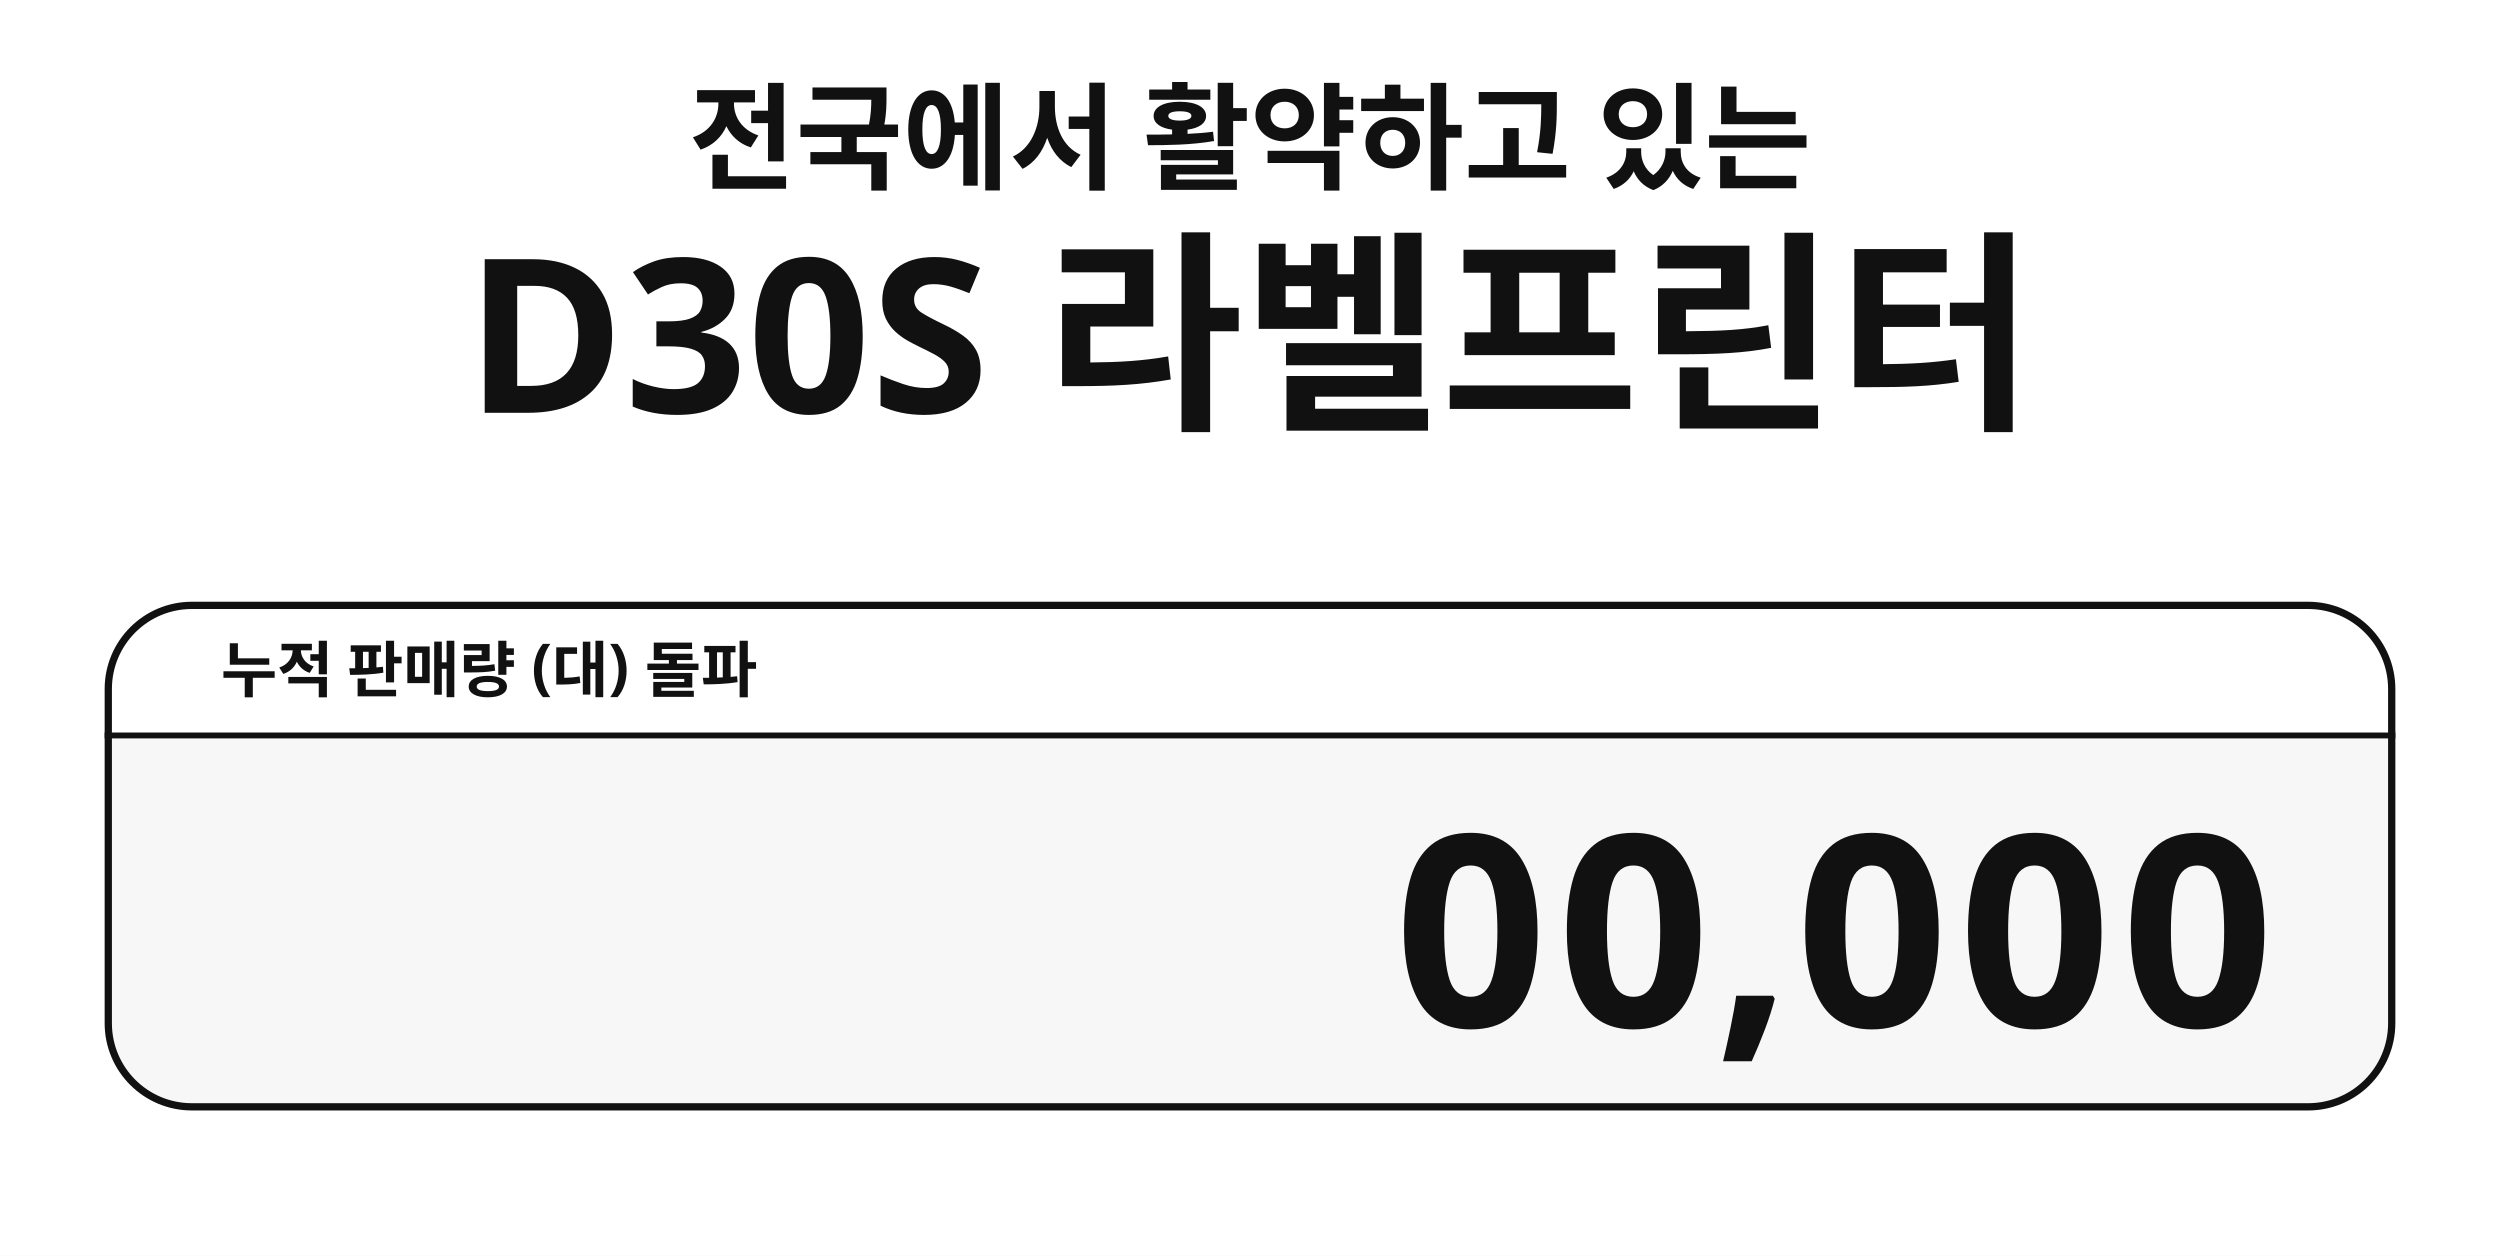
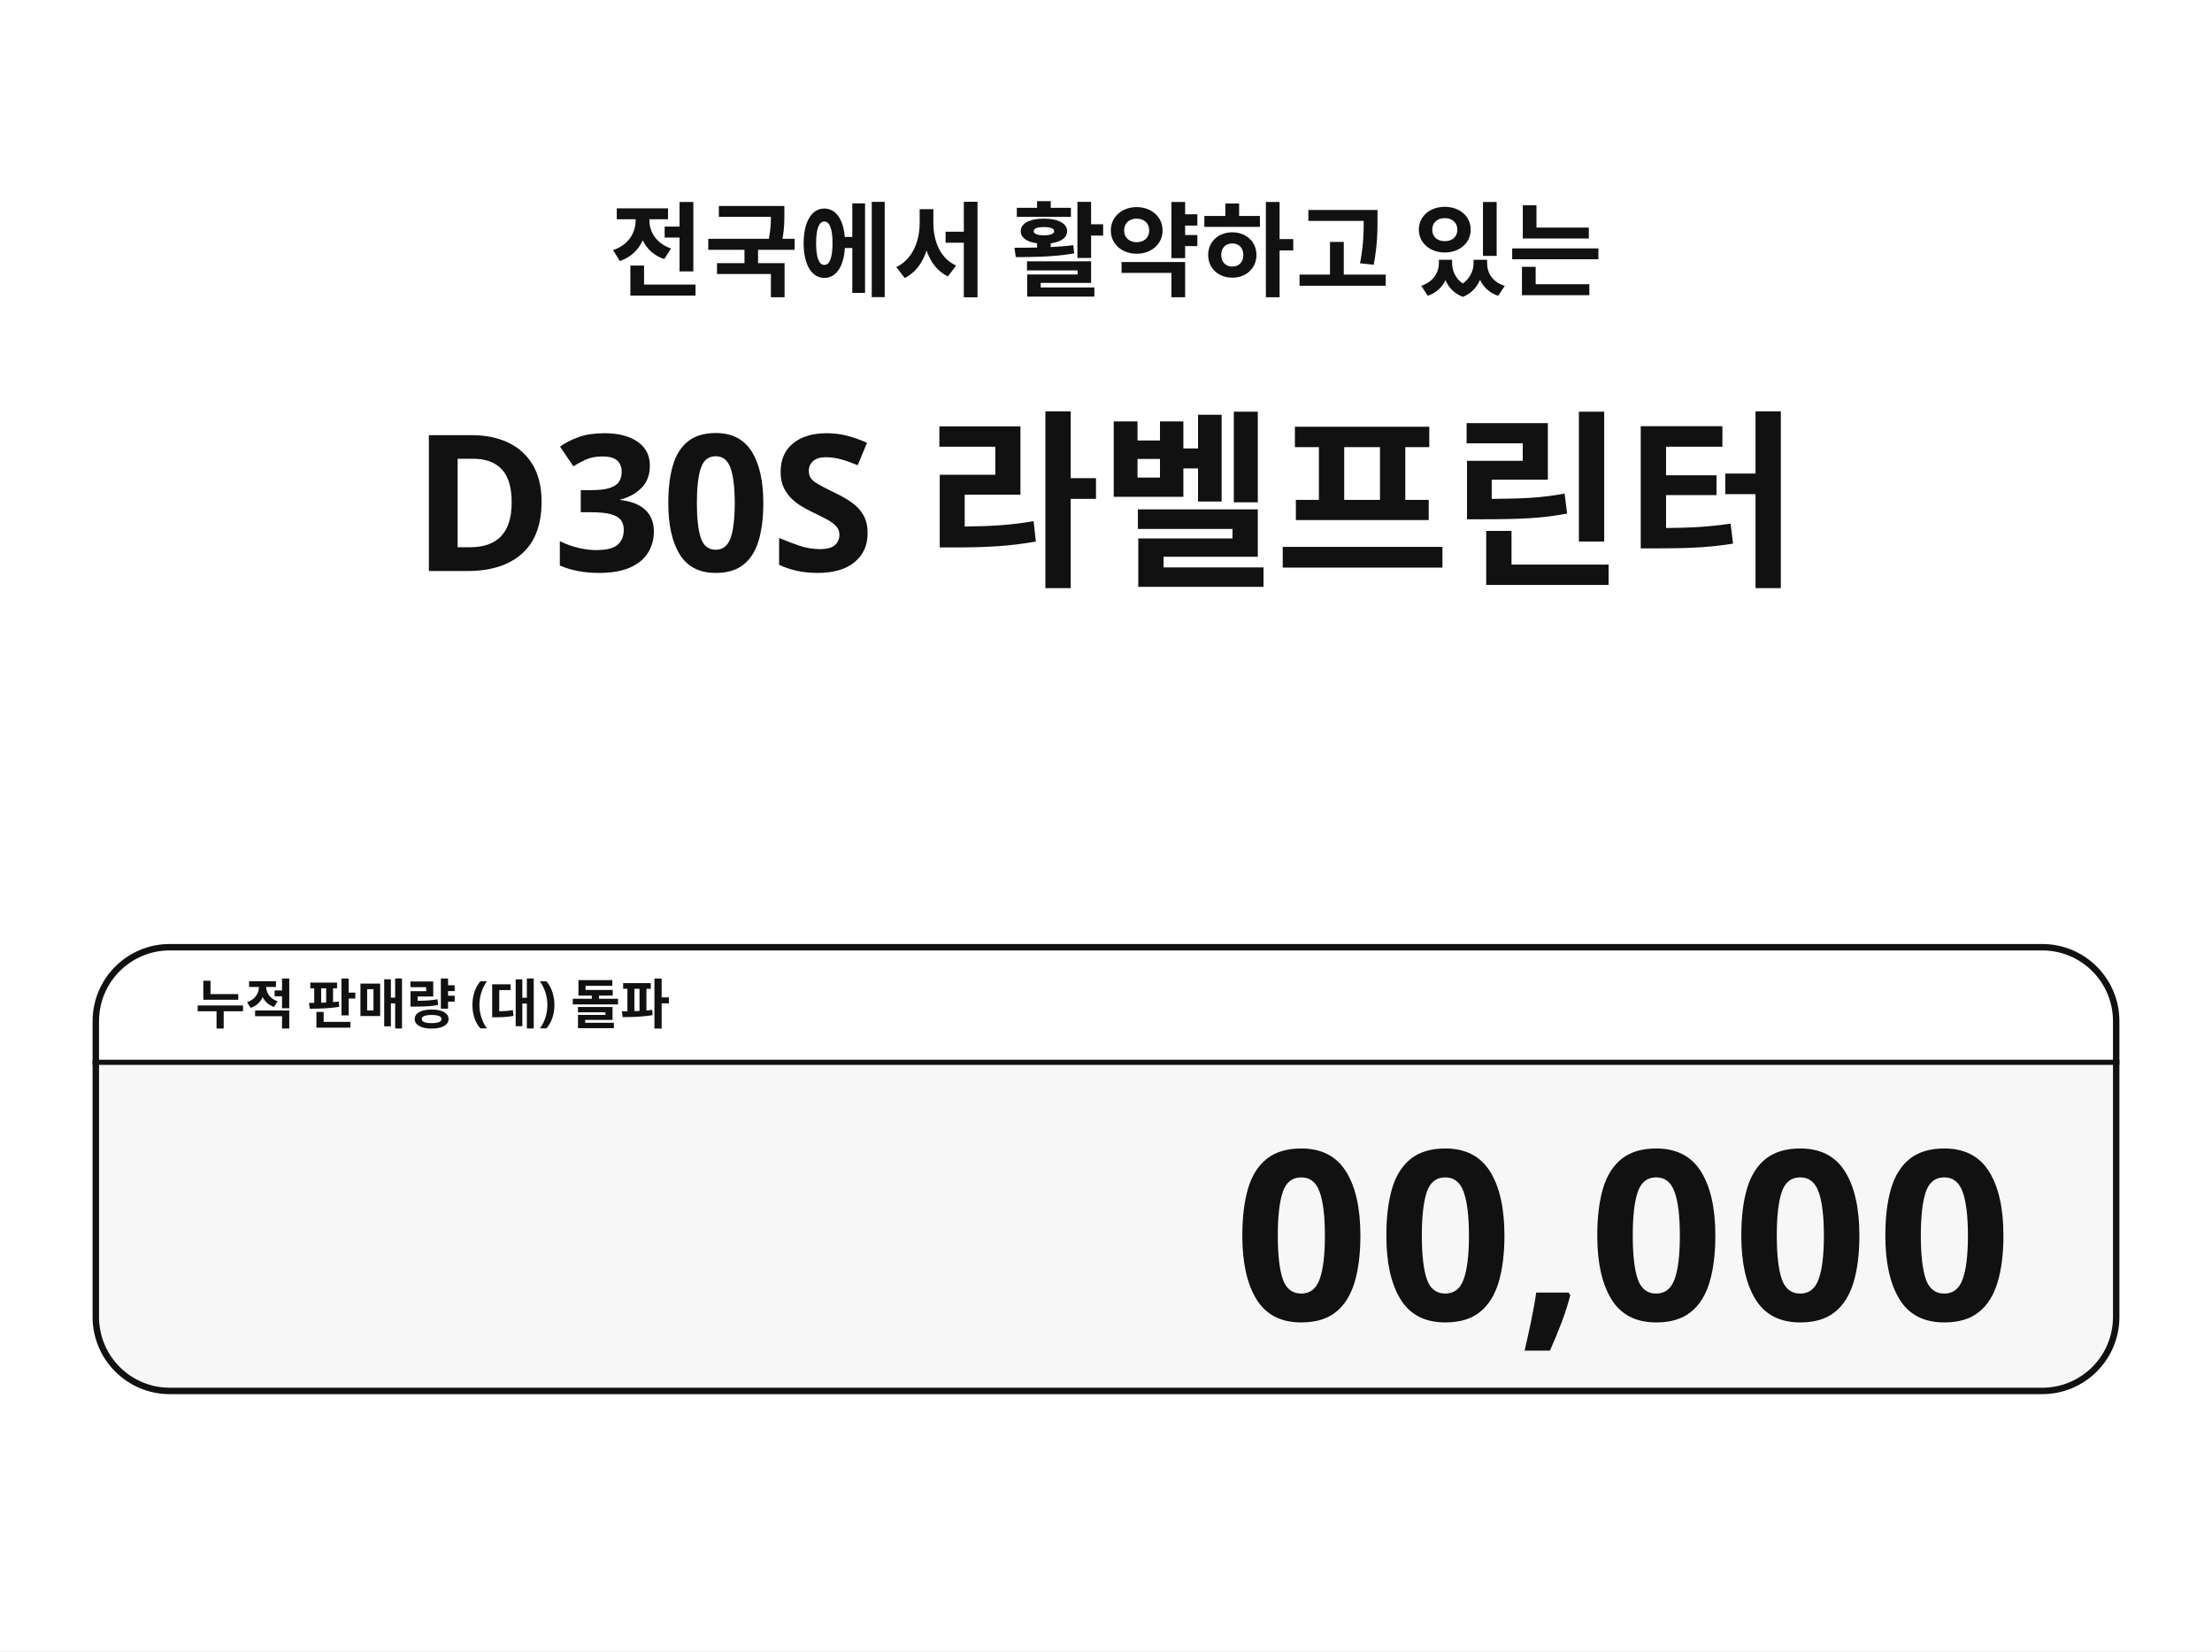
- <svg xmlns="http://www.w3.org/2000/svg" width="860" height="432" viewBox="0 0 860 432" role="img">
+ <svg xmlns="http://www.w3.org/2000/svg" width="860" height="642" viewBox="0 0 860 642" role="img">
  <defs>
    <clipPath id="odo-cell">
      <rect x="-32.0" y="-55.0" width="64" height="110" />
    </clipPath>
    <clipPath id="box-clip">
-       <rect x="36" y="207" width="788" height="175" rx="30" ry="30" />
+       <rect x="36" y="367" width="788" height="175" rx="30" ry="30" />
    </clipPath>
    <g id="odo">
      <text x="0" y="0" text-anchor="middle" dominant-baseline="central" font-family="'Pretendard','Malgun Gothic','Apple SD Gothic Neo',sans-serif" font-weight="900" font-size="92" fill="#111111">0</text>
      <text x="0" y="110" text-anchor="middle" dominant-baseline="central" font-family="'Pretendard','Malgun Gothic','Apple SD Gothic Neo',sans-serif" font-weight="900" font-size="92" fill="#111111">1</text>
      <text x="0" y="220" text-anchor="middle" dominant-baseline="central" font-family="'Pretendard','Malgun Gothic','Apple SD Gothic Neo',sans-serif" font-weight="900" font-size="92" fill="#111111">2</text>
      <text x="0" y="330" text-anchor="middle" dominant-baseline="central" font-family="'Pretendard','Malgun Gothic','Apple SD Gothic Neo',sans-serif" font-weight="900" font-size="92" fill="#111111">3</text>
      <text x="0" y="440" text-anchor="middle" dominant-baseline="central" font-family="'Pretendard','Malgun Gothic','Apple SD Gothic Neo',sans-serif" font-weight="900" font-size="92" fill="#111111">4</text>
      <text x="0" y="550" text-anchor="middle" dominant-baseline="central" font-family="'Pretendard','Malgun Gothic','Apple SD Gothic Neo',sans-serif" font-weight="900" font-size="92" fill="#111111">5</text>
      <text x="0" y="660" text-anchor="middle" dominant-baseline="central" font-family="'Pretendard','Malgun Gothic','Apple SD Gothic Neo',sans-serif" font-weight="900" font-size="92" fill="#111111">6</text>
      <text x="0" y="770" text-anchor="middle" dominant-baseline="central" font-family="'Pretendard','Malgun Gothic','Apple SD Gothic Neo',sans-serif" font-weight="900" font-size="92" fill="#111111">7</text>
      <text x="0" y="880" text-anchor="middle" dominant-baseline="central" font-family="'Pretendard','Malgun Gothic','Apple SD Gothic Neo',sans-serif" font-weight="900" font-size="92" fill="#111111">8</text>
      <text x="0" y="990" text-anchor="middle" dominant-baseline="central" font-family="'Pretendard','Malgun Gothic','Apple SD Gothic Neo',sans-serif" font-weight="900" font-size="92" fill="#111111">9</text>
      <text x="0" y="1100" text-anchor="middle" dominant-baseline="central" font-family="'Pretendard','Malgun Gothic','Apple SD Gothic Neo',sans-serif" font-weight="900" font-size="92" fill="#111111">0</text>
      <text x="0" y="1210" text-anchor="middle" dominant-baseline="central" font-family="'Pretendard','Malgun Gothic','Apple SD Gothic Neo',sans-serif" font-weight="900" font-size="92" fill="#111111">1</text>
      <text x="0" y="1320" text-anchor="middle" dominant-baseline="central" font-family="'Pretendard','Malgun Gothic','Apple SD Gothic Neo',sans-serif" font-weight="900" font-size="92" fill="#111111">2</text>
      <text x="0" y="1430" text-anchor="middle" dominant-baseline="central" font-family="'Pretendard','Malgun Gothic','Apple SD Gothic Neo',sans-serif" font-weight="900" font-size="92" fill="#111111">3</text>
      <text x="0" y="1540" text-anchor="middle" dominant-baseline="central" font-family="'Pretendard','Malgun Gothic','Apple SD Gothic Neo',sans-serif" font-weight="900" font-size="92" fill="#111111">4</text>
      <text x="0" y="1650" text-anchor="middle" dominant-baseline="central" font-family="'Pretendard','Malgun Gothic','Apple SD Gothic Neo',sans-serif" font-weight="900" font-size="92" fill="#111111">5</text>
      <text x="0" y="1760" text-anchor="middle" dominant-baseline="central" font-family="'Pretendard','Malgun Gothic','Apple SD Gothic Neo',sans-serif" font-weight="900" font-size="92" fill="#111111">6</text>
      <text x="0" y="1870" text-anchor="middle" dominant-baseline="central" font-family="'Pretendard','Malgun Gothic','Apple SD Gothic Neo',sans-serif" font-weight="900" font-size="92" fill="#111111">7</text>
      <text x="0" y="1980" text-anchor="middle" dominant-baseline="central" font-family="'Pretendard','Malgun Gothic','Apple SD Gothic Neo',sans-serif" font-weight="900" font-size="92" fill="#111111">8</text>
      <text x="0" y="2090" text-anchor="middle" dominant-baseline="central" font-family="'Pretendard','Malgun Gothic','Apple SD Gothic Neo',sans-serif" font-weight="900" font-size="92" fill="#111111">9</text>
      <text x="0" y="2200" text-anchor="middle" dominant-baseline="central" font-family="'Pretendard','Malgun Gothic','Apple SD Gothic Neo',sans-serif" font-weight="900" font-size="92" fill="#111111">0</text>
      <text x="0" y="2310" text-anchor="middle" dominant-baseline="central" font-family="'Pretendard','Malgun Gothic','Apple SD Gothic Neo',sans-serif" font-weight="900" font-size="92" fill="#111111">1</text>
      <text x="0" y="2420" text-anchor="middle" dominant-baseline="central" font-family="'Pretendard','Malgun Gothic','Apple SD Gothic Neo',sans-serif" font-weight="900" font-size="92" fill="#111111">2</text>
      <text x="0" y="2530" text-anchor="middle" dominant-baseline="central" font-family="'Pretendard','Malgun Gothic','Apple SD Gothic Neo',sans-serif" font-weight="900" font-size="92" fill="#111111">3</text>
      <text x="0" y="2640" text-anchor="middle" dominant-baseline="central" font-family="'Pretendard','Malgun Gothic','Apple SD Gothic Neo',sans-serif" font-weight="900" font-size="92" fill="#111111">4</text>
      <text x="0" y="2750" text-anchor="middle" dominant-baseline="central" font-family="'Pretendard','Malgun Gothic','Apple SD Gothic Neo',sans-serif" font-weight="900" font-size="92" fill="#111111">5</text>
      <text x="0" y="2860" text-anchor="middle" dominant-baseline="central" font-family="'Pretendard','Malgun Gothic','Apple SD Gothic Neo',sans-serif" font-weight="900" font-size="92" fill="#111111">6</text>
      <text x="0" y="2970" text-anchor="middle" dominant-baseline="central" font-family="'Pretendard','Malgun Gothic','Apple SD Gothic Neo',sans-serif" font-weight="900" font-size="92" fill="#111111">7</text>
      <text x="0" y="3080" text-anchor="middle" dominant-baseline="central" font-family="'Pretendard','Malgun Gothic','Apple SD Gothic Neo',sans-serif" font-weight="900" font-size="92" fill="#111111">8</text>
      <text x="0" y="3190" text-anchor="middle" dominant-baseline="central" font-family="'Pretendard','Malgun Gothic','Apple SD Gothic Neo',sans-serif" font-weight="900" font-size="92" fill="#111111">9</text>
      <text x="0" y="3300" text-anchor="middle" dominant-baseline="central" font-family="'Pretendard','Malgun Gothic','Apple SD Gothic Neo',sans-serif" font-weight="900" font-size="92" fill="#111111">0</text>
      <text x="0" y="3410" text-anchor="middle" dominant-baseline="central" font-family="'Pretendard','Malgun Gothic','Apple SD Gothic Neo',sans-serif" font-weight="900" font-size="92" fill="#111111">1</text>
      <text x="0" y="3520" text-anchor="middle" dominant-baseline="central" font-family="'Pretendard','Malgun Gothic','Apple SD Gothic Neo',sans-serif" font-weight="900" font-size="92" fill="#111111">2</text>
      <text x="0" y="3630" text-anchor="middle" dominant-baseline="central" font-family="'Pretendard','Malgun Gothic','Apple SD Gothic Neo',sans-serif" font-weight="900" font-size="92" fill="#111111">3</text>
      <text x="0" y="3740" text-anchor="middle" dominant-baseline="central" font-family="'Pretendard','Malgun Gothic','Apple SD Gothic Neo',sans-serif" font-weight="900" font-size="92" fill="#111111">4</text>
      <text x="0" y="3850" text-anchor="middle" dominant-baseline="central" font-family="'Pretendard','Malgun Gothic','Apple SD Gothic Neo',sans-serif" font-weight="900" font-size="92" fill="#111111">5</text>
      <text x="0" y="3960" text-anchor="middle" dominant-baseline="central" font-family="'Pretendard','Malgun Gothic','Apple SD Gothic Neo',sans-serif" font-weight="900" font-size="92" fill="#111111">6</text>
      <text x="0" y="4070" text-anchor="middle" dominant-baseline="central" font-family="'Pretendard','Malgun Gothic','Apple SD Gothic Neo',sans-serif" font-weight="900" font-size="92" fill="#111111">7</text>
      <text x="0" y="4180" text-anchor="middle" dominant-baseline="central" font-family="'Pretendard','Malgun Gothic','Apple SD Gothic Neo',sans-serif" font-weight="900" font-size="92" fill="#111111">8</text>
      <text x="0" y="4290" text-anchor="middle" dominant-baseline="central" font-family="'Pretendard','Malgun Gothic','Apple SD Gothic Neo',sans-serif" font-weight="900" font-size="92" fill="#111111">9</text>
      <text x="0" y="4400" text-anchor="middle" dominant-baseline="central" font-family="'Pretendard','Malgun Gothic','Apple SD Gothic Neo',sans-serif" font-weight="900" font-size="92" fill="#111111">0</text>
      <text x="0" y="4510" text-anchor="middle" dominant-baseline="central" font-family="'Pretendard','Malgun Gothic','Apple SD Gothic Neo',sans-serif" font-weight="900" font-size="92" fill="#111111">1</text>
      <text x="0" y="4620" text-anchor="middle" dominant-baseline="central" font-family="'Pretendard','Malgun Gothic','Apple SD Gothic Neo',sans-serif" font-weight="900" font-size="92" fill="#111111">2</text>
      <text x="0" y="4730" text-anchor="middle" dominant-baseline="central" font-family="'Pretendard','Malgun Gothic','Apple SD Gothic Neo',sans-serif" font-weight="900" font-size="92" fill="#111111">3</text>
      <text x="0" y="4840" text-anchor="middle" dominant-baseline="central" font-family="'Pretendard','Malgun Gothic','Apple SD Gothic Neo',sans-serif" font-weight="900" font-size="92" fill="#111111">4</text>
      <text x="0" y="4950" text-anchor="middle" dominant-baseline="central" font-family="'Pretendard','Malgun Gothic','Apple SD Gothic Neo',sans-serif" font-weight="900" font-size="92" fill="#111111">5</text>
      <text x="0" y="5060" text-anchor="middle" dominant-baseline="central" font-family="'Pretendard','Malgun Gothic','Apple SD Gothic Neo',sans-serif" font-weight="900" font-size="92" fill="#111111">6</text>
      <text x="0" y="5170" text-anchor="middle" dominant-baseline="central" font-family="'Pretendard','Malgun Gothic','Apple SD Gothic Neo',sans-serif" font-weight="900" font-size="92" fill="#111111">7</text>
      <text x="0" y="5280" text-anchor="middle" dominant-baseline="central" font-family="'Pretendard','Malgun Gothic','Apple SD Gothic Neo',sans-serif" font-weight="900" font-size="92" fill="#111111">8</text>
      <text x="0" y="5390" text-anchor="middle" dominant-baseline="central" font-family="'Pretendard','Malgun Gothic','Apple SD Gothic Neo',sans-serif" font-weight="900" font-size="92" fill="#111111">9</text>
      <text x="0" y="5500" text-anchor="middle" dominant-baseline="central" font-family="'Pretendard','Malgun Gothic','Apple SD Gothic Neo',sans-serif" font-weight="900" font-size="92" fill="#111111">0</text>
      <text x="0" y="5610" text-anchor="middle" dominant-baseline="central" font-family="'Pretendard','Malgun Gothic','Apple SD Gothic Neo',sans-serif" font-weight="900" font-size="92" fill="#111111">1</text>
      <text x="0" y="5720" text-anchor="middle" dominant-baseline="central" font-family="'Pretendard','Malgun Gothic','Apple SD Gothic Neo',sans-serif" font-weight="900" font-size="92" fill="#111111">2</text>
      <text x="0" y="5830" text-anchor="middle" dominant-baseline="central" font-family="'Pretendard','Malgun Gothic','Apple SD Gothic Neo',sans-serif" font-weight="900" font-size="92" fill="#111111">3</text>
      <text x="0" y="5940" text-anchor="middle" dominant-baseline="central" font-family="'Pretendard','Malgun Gothic','Apple SD Gothic Neo',sans-serif" font-weight="900" font-size="92" fill="#111111">4</text>
      <text x="0" y="6050" text-anchor="middle" dominant-baseline="central" font-family="'Pretendard','Malgun Gothic','Apple SD Gothic Neo',sans-serif" font-weight="900" font-size="92" fill="#111111">5</text>
      <text x="0" y="6160" text-anchor="middle" dominant-baseline="central" font-family="'Pretendard','Malgun Gothic','Apple SD Gothic Neo',sans-serif" font-weight="900" font-size="92" fill="#111111">6</text>
      <text x="0" y="6270" text-anchor="middle" dominant-baseline="central" font-family="'Pretendard','Malgun Gothic','Apple SD Gothic Neo',sans-serif" font-weight="900" font-size="92" fill="#111111">7</text>
      <text x="0" y="6380" text-anchor="middle" dominant-baseline="central" font-family="'Pretendard','Malgun Gothic','Apple SD Gothic Neo',sans-serif" font-weight="900" font-size="92" fill="#111111">8</text>
      <text x="0" y="6490" text-anchor="middle" dominant-baseline="central" font-family="'Pretendard','Malgun Gothic','Apple SD Gothic Neo',sans-serif" font-weight="900" font-size="92" fill="#111111">9</text>
      <text x="0" y="6600" text-anchor="middle" dominant-baseline="central" font-family="'Pretendard','Malgun Gothic','Apple SD Gothic Neo',sans-serif" font-weight="900" font-size="92" fill="#111111">0</text>
      <text x="0" y="6710" text-anchor="middle" dominant-baseline="central" font-family="'Pretendard','Malgun Gothic','Apple SD Gothic Neo',sans-serif" font-weight="900" font-size="92" fill="#111111">1</text>
      <text x="0" y="6820" text-anchor="middle" dominant-baseline="central" font-family="'Pretendard','Malgun Gothic','Apple SD Gothic Neo',sans-serif" font-weight="900" font-size="92" fill="#111111">2</text>
      <text x="0" y="6930" text-anchor="middle" dominant-baseline="central" font-family="'Pretendard','Malgun Gothic','Apple SD Gothic Neo',sans-serif" font-weight="900" font-size="92" fill="#111111">3</text>
      <text x="0" y="7040" text-anchor="middle" dominant-baseline="central" font-family="'Pretendard','Malgun Gothic','Apple SD Gothic Neo',sans-serif" font-weight="900" font-size="92" fill="#111111">4</text>
      <text x="0" y="7150" text-anchor="middle" dominant-baseline="central" font-family="'Pretendard','Malgun Gothic','Apple SD Gothic Neo',sans-serif" font-weight="900" font-size="92" fill="#111111">5</text>
      <text x="0" y="7260" text-anchor="middle" dominant-baseline="central" font-family="'Pretendard','Malgun Gothic','Apple SD Gothic Neo',sans-serif" font-weight="900" font-size="92" fill="#111111">6</text>
      <text x="0" y="7370" text-anchor="middle" dominant-baseline="central" font-family="'Pretendard','Malgun Gothic','Apple SD Gothic Neo',sans-serif" font-weight="900" font-size="92" fill="#111111">7</text>
      <text x="0" y="7480" text-anchor="middle" dominant-baseline="central" font-family="'Pretendard','Malgun Gothic','Apple SD Gothic Neo',sans-serif" font-weight="900" font-size="92" fill="#111111">8</text>
      <text x="0" y="7590" text-anchor="middle" dominant-baseline="central" font-family="'Pretendard','Malgun Gothic','Apple SD Gothic Neo',sans-serif" font-weight="900" font-size="92" fill="#111111">9</text>
    </g>
  </defs>
-   <rect x="0" y="0" width="860" height="432" fill="#ffffff" />
-   <text x="430.0" y="62" text-anchor="middle" font-family="'Pretendard','Malgun Gothic','Apple SD Gothic Neo',sans-serif" font-weight="800" font-size="40" fill="#111111">전국에서 활약하고 있는</text>
-   <text x="430.0" y="142" text-anchor="middle" font-family="'Pretendard','Malgun Gothic','Apple SD Gothic Neo',sans-serif" font-weight="800" font-size="74" fill="#111111">D30S 라벨프린터</text>
+   <rect x="0" y="0" width="860" height="642" fill="#ffffff" />
+   <text x="430.0" y="112" text-anchor="middle" font-family="'Pretendard','Malgun Gothic','Apple SD Gothic Neo',sans-serif" font-weight="800" font-size="40" fill="#111111">전국에서 활약하고 있는</text>
+   <text x="430.0" y="222" text-anchor="middle" font-family="'Pretendard','Malgun Gothic','Apple SD Gothic Neo',sans-serif" font-weight="800" font-size="74" fill="#111111">D30S 라벨프린터</text>
  <g clip-path="url(#box-clip)">
-     <rect x="36" y="207" width="788" height="175" fill="#F7F7F7" />
-     <rect x="36" y="207" width="788" height="46" fill="#ffffff" />
-     <line x1="36" y1="253" x2="824" y2="253" stroke="#111111" stroke-width="2" />
+     <rect x="36" y="367" width="788" height="175" fill="#F7F7F7" />
+     <rect x="36" y="367" width="788" height="46" fill="#ffffff" />
+     <line x1="36" y1="413" x2="824" y2="413" stroke="#111111" stroke-width="2" />
  </g>
-   <rect x="37.25" y="208.25" width="785.5" height="172.5" rx="28.75" ry="28.75" fill="none" stroke="#111111" stroke-width="2.5" />
-   <text x="76" y="238" font-family="'Pretendard','Malgun Gothic','Apple SD Gothic Neo',sans-serif" font-weight="700" font-size="21" fill="#111111">누적 판매량 (대) 돌파</text>
-   <g transform="translate(506.00,317.50) scale(1)">
+   <rect x="37.25" y="368.25" width="785.5" height="172.5" rx="28.75" ry="28.75" fill="none" stroke="#111111" stroke-width="2.5" />
+   <text x="76" y="398" font-family="'Pretendard','Malgun Gothic','Apple SD Gothic Neo',sans-serif" font-weight="700" font-size="21" fill="#111111">누적 판매량 (대) 돌파</text>
+   <g transform="translate(506.00,477.50) scale(1)">
    <g clip-path="url(#odo-cell)">
      <use href="#odo">
        <animateTransform attributeName="transform" type="translate" calcMode="spline" keyTimes="0;0.350;1" keySplines="0.12 0.9 0.2 1;0 0 1 1" values="0 0;0 -3190;0 -3190" dur="3.4s" repeatCount="indefinite" />
      </use>
    </g>
  </g>
-   <g transform="translate(562.00,317.50) scale(1)">
+   <g transform="translate(562.00,477.50) scale(1)">
    <g clip-path="url(#odo-cell)">
      <use href="#odo">
        <animateTransform attributeName="transform" type="translate" calcMode="spline" keyTimes="0;0.420;1" keySplines="0.12 0.9 0.2 1;0 0 1 1" values="0 0;0 -3740;0 -3740" dur="3.4s" repeatCount="indefinite" />
      </use>
    </g>
  </g>
-   <text x="603.00" y="317.50" text-anchor="middle" dominant-baseline="central" font-family="'Pretendard','Malgun Gothic','Apple SD Gothic Neo',sans-serif" font-weight="900" font-size="92.00" fill="#111111">,</text>
-   <g transform="translate(644.00,317.50) scale(1)">
+   <text x="603.00" y="477.50" text-anchor="middle" dominant-baseline="central" font-family="'Pretendard','Malgun Gothic','Apple SD Gothic Neo',sans-serif" font-weight="900" font-size="92.00" fill="#111111">,</text>
+   <g transform="translate(644.00,477.50) scale(1)">
    <g clip-path="url(#odo-cell)">
      <use href="#odo">
        <animateTransform attributeName="transform" type="translate" calcMode="spline" keyTimes="0;0.490;1" keySplines="0.12 0.9 0.2 1;0 0 1 1" values="0 0;0 -5280;0 -5280" dur="3.4s" repeatCount="indefinite" />
      </use>
    </g>
  </g>
-   <g transform="translate(700.00,317.50) scale(1)">
+   <g transform="translate(700.00,477.50) scale(1)">
    <g clip-path="url(#odo-cell)">
      <use href="#odo">
        <animateTransform attributeName="transform" type="translate" calcMode="spline" keyTimes="0;0.560;1" keySplines="0.12 0.9 0.2 1;0 0 1 1" values="0 0;0 -5500;0 -5500" dur="3.4s" repeatCount="indefinite" />
      </use>
    </g>
  </g>
-   <g transform="translate(756.00,317.50) scale(1)">
+   <g transform="translate(756.00,477.50) scale(1)">
    <g clip-path="url(#odo-cell)">
      <use href="#odo">
        <animateTransform attributeName="transform" type="translate" calcMode="spline" keyTimes="0;0.630;1" keySplines="0.12 0.9 0.2 1;0 0 1 1" values="0 0;0 -6600;0 -6600" dur="3.4s" repeatCount="indefinite" />
      </use>
    </g>
  </g>
</svg>
